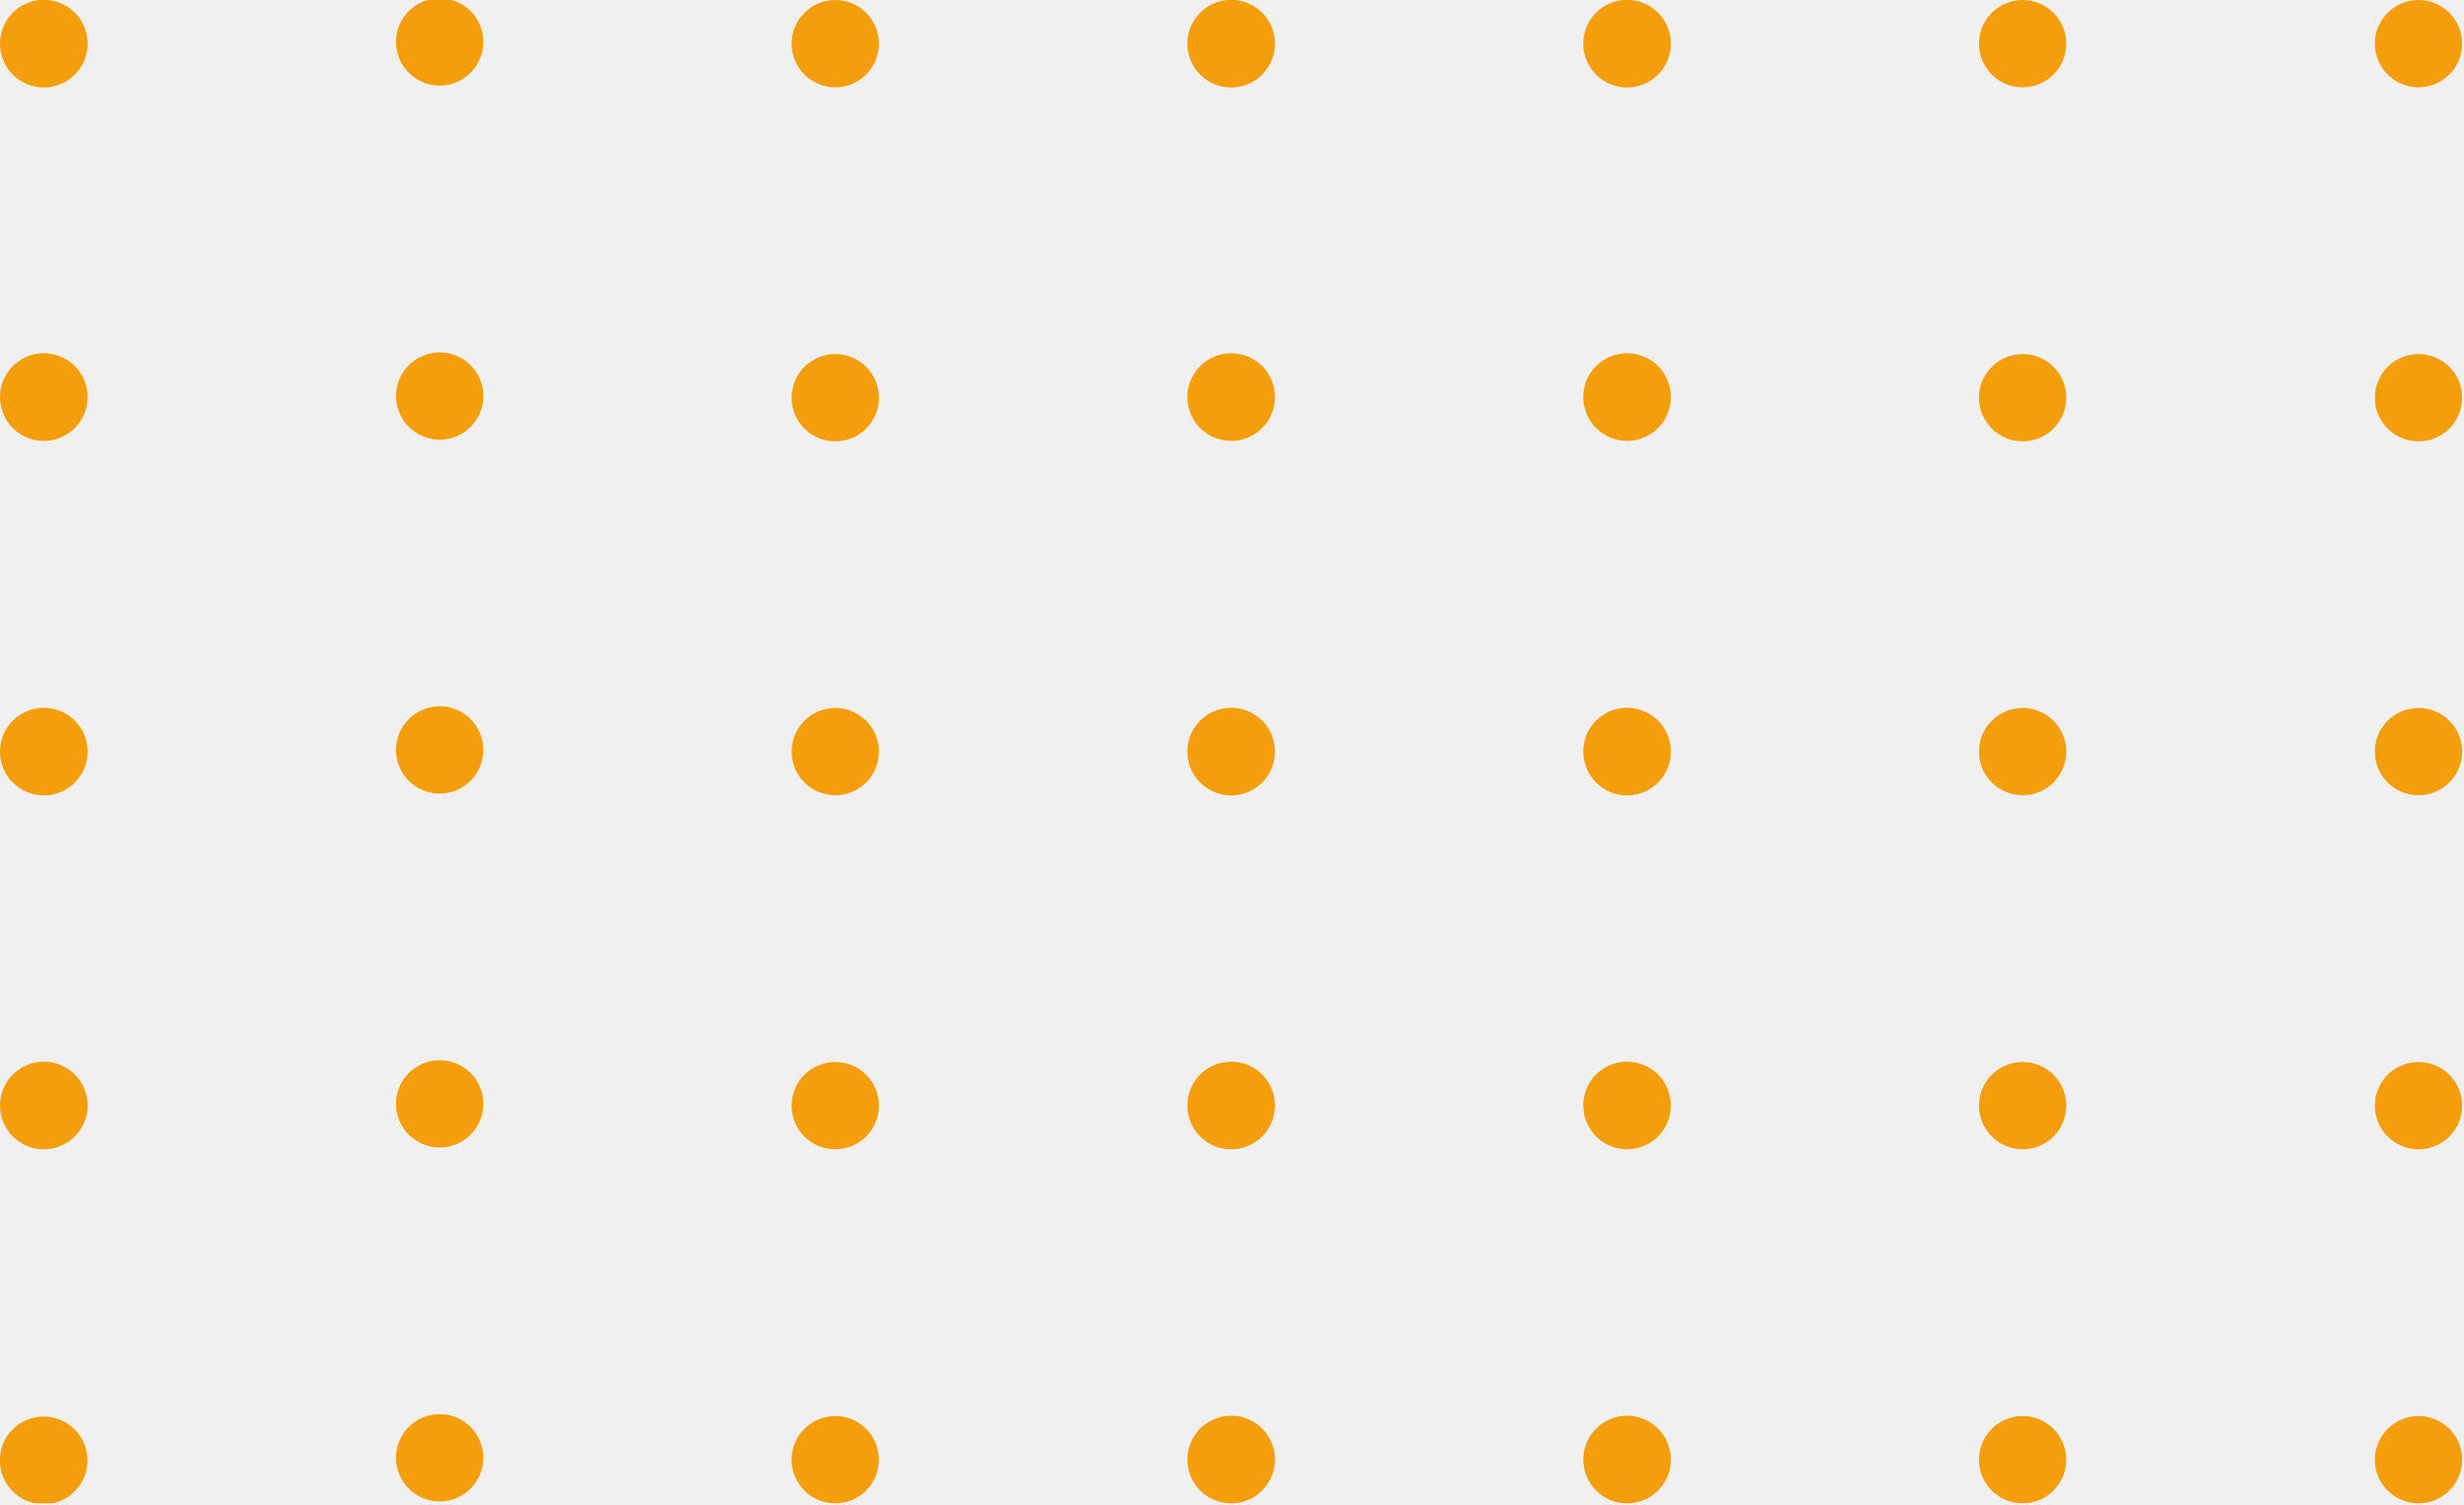
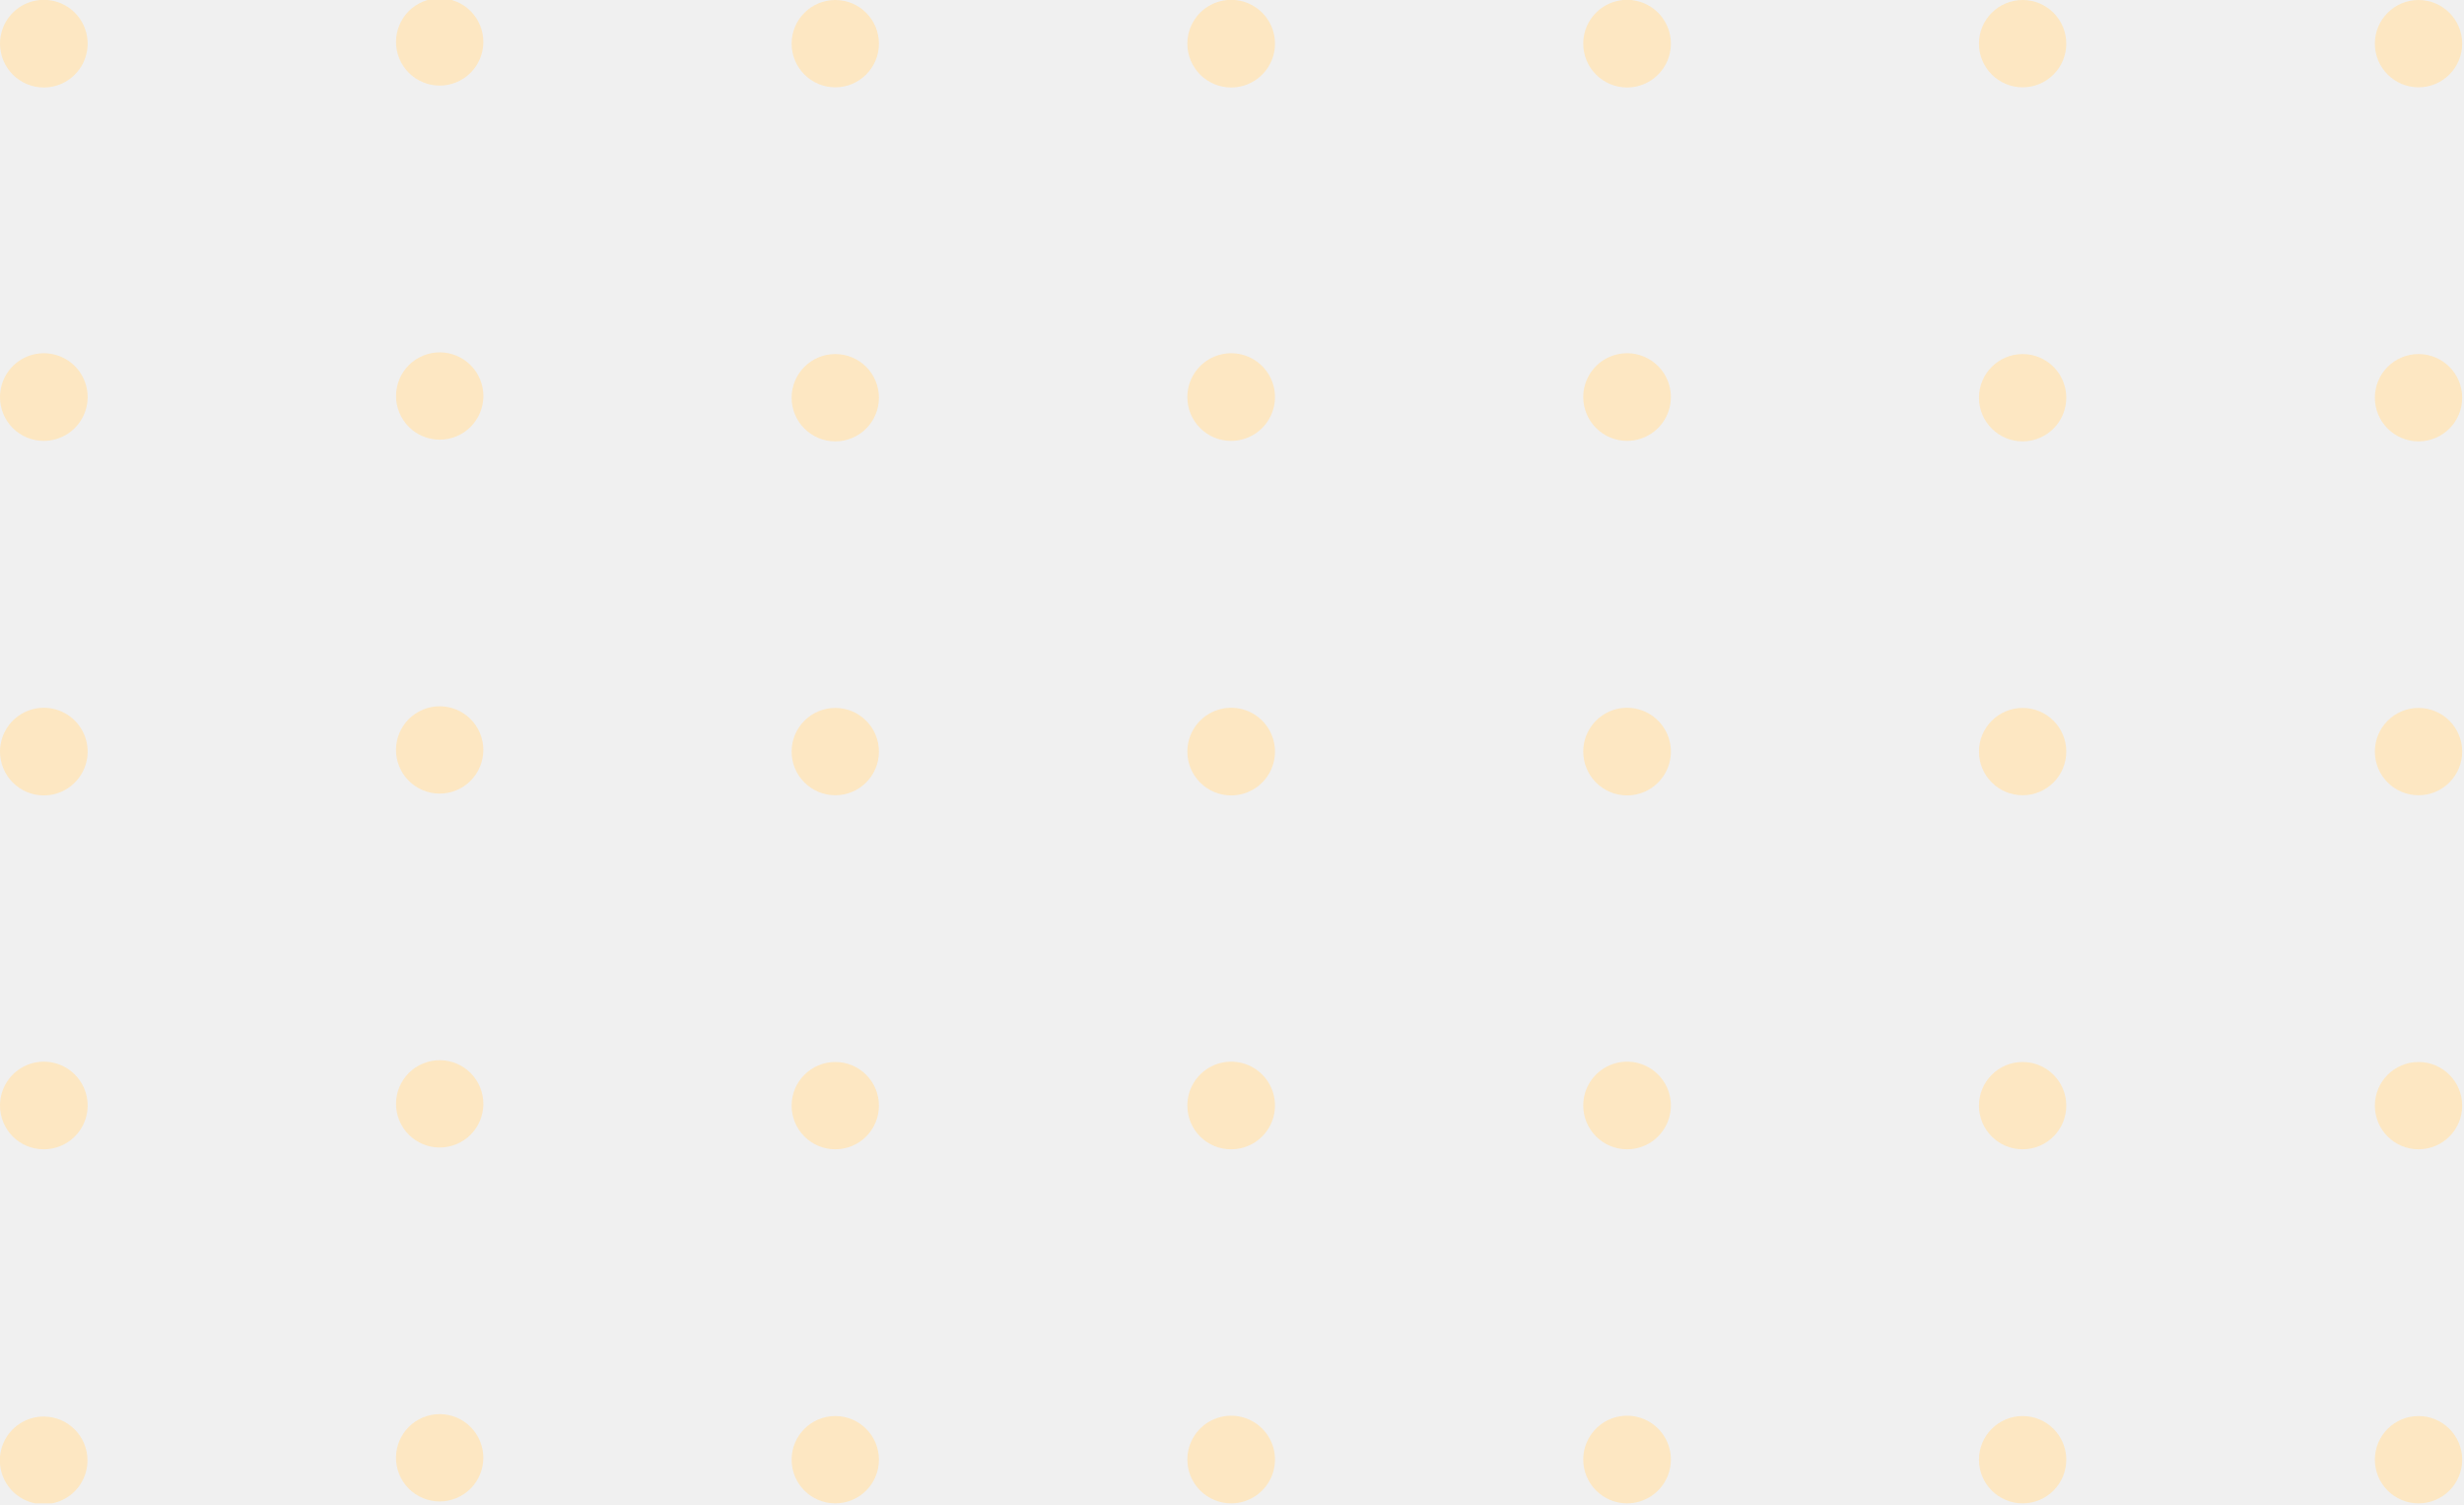
<svg xmlns="http://www.w3.org/2000/svg" width="149" height="91" viewBox="0 0 149 91" fill="none">
  <g clip-path="url(#clip0_627_18318)">
-     <path d="M146.25 90.91C147.708 90.91 148.89 89.728 148.89 88.27C148.89 86.812 147.708 85.63 146.25 85.63C144.792 85.63 143.61 86.812 143.61 88.27C143.61 89.728 144.792 90.91 146.25 90.91Z" fill="#F59E0B" />
-     <path d="M122.31 90.91C123.768 90.91 124.95 89.728 124.95 88.27C124.95 86.812 123.768 85.63 122.31 85.63C120.852 85.63 119.67 86.812 119.67 88.27C119.67 89.728 120.852 90.91 122.31 90.91Z" fill="#F59E0B" />
-     <path d="M98.38 90.91C98.904 90.912 99.418 90.758 99.855 90.468C100.292 90.178 100.633 89.765 100.835 89.281C101.037 88.797 101.091 88.264 100.99 87.749C100.889 87.234 100.637 86.761 100.267 86.39C99.897 86.018 99.425 85.765 98.91 85.662C98.396 85.559 97.863 85.611 97.378 85.811C96.893 86.011 96.479 86.351 96.187 86.787C95.895 87.223 95.74 87.736 95.74 88.26C95.74 88.961 96.018 89.634 96.513 90.13C97.007 90.627 97.679 90.907 98.38 90.91V90.91Z" fill="#F59E0B" />
-     <path d="M74.45 90.91C74.974 90.91 75.486 90.755 75.922 90.463C76.358 90.172 76.698 89.758 76.898 89.274C77.099 88.79 77.151 88.257 77.049 87.743C76.947 87.229 76.694 86.757 76.324 86.386C75.953 86.016 75.481 85.763 74.967 85.661C74.453 85.559 73.92 85.611 73.436 85.812C72.951 86.012 72.538 86.352 72.246 86.788C71.955 87.224 71.8 87.736 71.8 88.26C71.8 88.608 71.868 88.953 72.001 89.274C72.135 89.596 72.33 89.888 72.576 90.134C72.822 90.38 73.114 90.575 73.436 90.708C73.757 90.841 74.102 90.91 74.45 90.91V90.91Z" fill="#F59E0B" />
-     <path d="M50.51 90.91C51.968 90.91 53.15 89.728 53.15 88.27C53.15 86.812 51.968 85.63 50.51 85.63C49.052 85.63 47.87 86.812 47.87 88.27C47.87 89.728 49.052 90.91 50.51 90.91Z" fill="#F59E0B" />
-     <path d="M27.59 90.596C28.939 90.041 29.582 88.498 29.028 87.15C28.474 85.801 26.931 85.158 25.582 85.712C24.234 86.267 23.59 87.809 24.145 89.158C24.699 90.506 26.242 91.15 27.59 90.596Z" fill="#F59E0B" />
-     <path d="M2.65 85.66C2.125 85.658 1.612 85.812 1.174 86.103C0.737 86.393 0.396 86.807 0.194 87.291C-0.008 87.776 -0.061 88.31 0.041 88.825C0.143 89.34 0.395 89.813 0.766 90.184C1.138 90.555 1.611 90.808 2.126 90.909C2.641 91.011 3.174 90.958 3.659 90.756C4.144 90.555 4.557 90.213 4.848 89.776C5.138 89.339 5.292 88.825 5.29 88.3C5.288 87.601 5.009 86.931 4.514 86.436C4.02 85.942 3.35 85.663 2.65 85.66V85.66Z" fill="#F59E0B" />
-     <path d="M146.25 69.5C147.708 69.5 148.89 68.318 148.89 66.86C148.89 65.402 147.708 64.22 146.25 64.22C144.792 64.22 143.61 65.402 143.61 66.86C143.61 68.318 144.792 69.5 146.25 69.5Z" fill="#F59E0B" />
-     <path d="M122.31 69.5C123.768 69.5 124.95 68.318 124.95 66.86C124.95 65.402 123.768 64.22 122.31 64.22C120.852 64.22 119.67 65.402 119.67 66.86C119.67 68.318 120.852 69.5 122.31 69.5Z" fill="#F59E0B" />
-     <path d="M98.38 69.5C98.905 69.502 99.418 69.348 99.856 69.058C100.293 68.767 100.634 68.353 100.836 67.869C101.038 67.384 101.091 66.85 100.989 66.335C100.887 65.82 100.635 65.347 100.264 64.976C99.892 64.605 99.419 64.352 98.904 64.251C98.389 64.148 97.856 64.202 97.371 64.404C96.886 64.606 96.473 64.947 96.182 65.384C95.892 65.821 95.738 66.335 95.74 66.86C95.742 67.559 96.022 68.229 96.516 68.724C97.01 69.218 97.68 69.497 98.38 69.5V69.5Z" fill="#F59E0B" />
-     <path d="M74.45 69.5C74.974 69.5 75.487 69.344 75.923 69.053C76.359 68.761 76.699 68.347 76.899 67.862C77.099 67.377 77.151 66.844 77.048 66.329C76.945 65.815 76.692 65.343 76.32 64.973C75.948 64.602 75.475 64.351 74.961 64.25C74.446 64.149 73.913 64.203 73.429 64.405C72.945 64.607 72.532 64.948 72.242 65.385C71.952 65.822 71.798 66.335 71.8 66.86C71.8 67.208 71.868 67.552 72.002 67.873C72.135 68.194 72.33 68.485 72.577 68.73C72.823 68.976 73.115 69.17 73.436 69.302C73.758 69.434 74.102 69.501 74.45 69.5V69.5Z" fill="#F59E0B" />
-     <path d="M50.51 69.5C51.968 69.5 53.15 68.318 53.15 66.86C53.15 65.402 51.968 64.22 50.51 64.22C49.052 64.22 47.87 65.402 47.87 66.86C47.87 68.318 49.052 69.5 50.51 69.5Z" fill="#F59E0B" />
-     <path d="M27.593 69.193C28.941 68.639 29.585 67.096 29.03 65.748C28.476 64.399 26.933 63.755 25.585 64.31C24.236 64.864 23.593 66.407 24.147 67.755C24.701 69.104 26.244 69.748 27.593 69.193Z" fill="#F59E0B" />
-     <path d="M2.65 69.5C3.175 69.5 3.687 69.344 4.123 69.053C4.559 68.761 4.899 68.347 5.099 67.862C5.3 67.377 5.351 66.844 5.248 66.329C5.145 65.815 4.892 65.343 4.52 64.973C4.149 64.602 3.676 64.351 3.161 64.25C2.646 64.149 2.113 64.203 1.629 64.405C1.145 64.607 0.732 64.948 0.442 65.385C0.152 65.822 -0.002 66.335 1.88721e-05 66.86C1.63788e-05 67.208 0.069 67.552 0.202 67.873C0.335 68.194 0.531 68.485 0.777 68.73C1.023 68.976 1.315 69.17 1.637 69.302C1.958 69.434 2.303 69.501 2.65 69.5Z" fill="#F59E0B" />
-     <path d="M146.25 48.09C147.708 48.09 148.89 46.908 148.89 45.45C148.89 43.992 147.708 42.81 146.25 42.81C144.792 42.81 143.61 43.992 143.61 45.45C143.61 46.908 144.792 48.09 146.25 48.09Z" fill="#F59E0B" />
-     <path d="M122.31 48.09C123.768 48.09 124.95 46.908 124.95 45.45C124.95 43.992 123.768 42.81 122.31 42.81C120.852 42.81 119.67 43.992 119.67 45.45C119.67 46.908 120.852 48.09 122.31 48.09Z" fill="#F59E0B" />
-     <path d="M98.38 48.1C98.904 48.102 99.418 47.948 99.855 47.658C100.292 47.368 100.633 46.955 100.835 46.471C101.037 45.987 101.091 45.454 100.99 44.939C100.889 44.425 100.637 43.951 100.267 43.58C99.897 43.208 99.425 42.955 98.91 42.852C98.396 42.749 97.863 42.8 97.378 43.001C96.893 43.201 96.479 43.541 96.187 43.977C95.895 44.413 95.74 44.925 95.74 45.45C95.74 46.151 96.018 46.824 96.513 47.32C97.007 47.817 97.679 48.097 98.38 48.1V48.1Z" fill="#F59E0B" />
-     <path d="M74.45 48.1C74.974 48.1 75.486 47.945 75.922 47.653C76.358 47.362 76.698 46.948 76.898 46.464C77.099 45.98 77.151 45.447 77.049 44.933C76.947 44.419 76.694 43.947 76.324 43.576C75.953 43.206 75.481 42.953 74.967 42.851C74.453 42.749 73.92 42.801 73.436 43.002C72.951 43.202 72.538 43.542 72.246 43.978C71.955 44.414 71.8 44.926 71.8 45.45C71.8 45.798 71.868 46.143 72.001 46.464C72.135 46.786 72.33 47.078 72.576 47.324C72.822 47.57 73.114 47.765 73.436 47.898C73.757 48.032 74.102 48.1 74.45 48.1V48.1Z" fill="#F59E0B" />
-     <path d="M50.51 48.09C51.968 48.09 53.15 46.908 53.15 45.45C53.15 43.992 51.968 42.81 50.51 42.81C49.052 42.81 47.87 43.992 47.87 45.45C47.87 46.908 49.052 48.09 50.51 48.09Z" fill="#F59E0B" />
-     <path d="M27.591 47.791C28.94 47.237 29.583 45.694 29.029 44.346C28.474 42.997 26.932 42.354 25.583 42.908C24.235 43.463 23.591 45.005 24.145 46.354C24.7 47.702 26.243 48.346 27.591 47.791Z" fill="#F59E0B" />
-     <path d="M2.65 48.1C3.174 48.1 3.687 47.945 4.122 47.653C4.558 47.362 4.898 46.948 5.098 46.464C5.299 45.98 5.351 45.447 5.249 44.933C5.147 44.419 4.895 43.947 4.524 43.576C4.153 43.206 3.681 42.953 3.167 42.851C2.653 42.749 2.12 42.801 1.636 43.002C1.152 43.202 0.738 43.542 0.447 43.978C0.155 44.414 0 44.926 0 45.45C0 46.153 0.279 46.827 0.776 47.324C1.273 47.821 1.947 48.1 2.65 48.1V48.1Z" fill="#F59E0B" />
-     <path d="M146.25 26.69C147.708 26.69 148.89 25.508 148.89 24.05C148.89 22.592 147.708 21.41 146.25 21.41C144.792 21.41 143.61 22.592 143.61 24.05C143.61 25.508 144.792 26.69 146.25 26.69Z" fill="#F59E0B" />
-     <path d="M122.31 26.69C123.768 26.69 124.95 25.508 124.95 24.05C124.95 22.592 123.768 21.41 122.31 21.41C120.852 21.41 119.67 22.592 119.67 24.05C119.67 25.508 120.852 26.69 122.31 26.69Z" fill="#F59E0B" />
-     <path d="M98.38 26.66C98.905 26.662 99.418 26.508 99.856 26.218C100.293 25.927 100.634 25.513 100.836 25.029C101.038 24.544 101.091 24.011 100.989 23.495C100.887 22.98 100.635 22.507 100.264 22.136C99.892 21.765 99.419 21.512 98.904 21.41C98.389 21.308 97.856 21.362 97.371 21.564C96.886 21.765 96.473 22.107 96.182 22.544C95.892 22.981 95.738 23.495 95.74 24.02C95.742 24.719 96.022 25.389 96.516 25.884C97.01 26.378 97.68 26.657 98.38 26.66V26.66Z" fill="#F59E0B" />
-     <path d="M74.45 26.66C74.974 26.66 75.487 26.504 75.923 26.213C76.359 25.921 76.699 25.507 76.899 25.022C77.099 24.537 77.151 24.004 77.048 23.489C76.945 22.975 76.692 22.503 76.32 22.133C75.948 21.762 75.475 21.511 74.961 21.41C74.446 21.309 73.913 21.363 73.429 21.565C72.945 21.767 72.532 22.108 72.242 22.545C71.952 22.982 71.798 23.495 71.8 24.02C71.8 24.367 71.868 24.712 72.002 25.033C72.135 25.354 72.33 25.645 72.577 25.89C72.823 26.136 73.115 26.33 73.436 26.462C73.758 26.594 74.102 26.661 74.45 26.66V26.66Z" fill="#F59E0B" />
-     <path d="M50.51 26.69C51.968 26.69 53.15 25.508 53.15 24.05C53.15 22.592 51.968 21.41 50.51 21.41C49.052 21.41 47.87 22.592 47.87 24.05C47.87 25.508 49.052 26.69 50.51 26.69Z" fill="#F59E0B" />
-     <path d="M27.593 26.389C28.942 25.835 29.586 24.292 29.031 22.944C28.477 21.595 26.934 20.951 25.586 21.506C24.237 22.06 23.593 23.603 24.148 24.951C24.702 26.3 26.245 26.944 27.593 26.389Z" fill="#F59E0B" />
-     <path d="M2.65 26.66C3.175 26.66 3.687 26.504 4.123 26.213C4.559 25.921 4.899 25.507 5.099 25.022C5.3 24.537 5.351 24.004 5.248 23.489C5.145 22.975 4.892 22.503 4.52 22.133C4.149 21.762 3.676 21.511 3.161 21.41C2.646 21.309 2.113 21.363 1.629 21.565C1.145 21.767 0.732 22.108 0.442 22.545C0.152 22.982 -0.002 23.495 1.88721e-05 24.02C1.63788e-05 24.367 0.069 24.712 0.202 25.033C0.335 25.354 0.531 25.645 0.777 25.89C1.023 26.136 1.315 26.33 1.637 26.462C1.958 26.594 2.303 26.661 2.65 26.66V26.66Z" fill="#F59E0B" />
-     <path d="M146.25 5.28C147.708 5.28 148.89 4.098 148.89 2.64C148.89 1.182 147.708 0 146.25 0C144.792 0 143.61 1.182 143.61 2.64C143.61 4.098 144.792 5.28 146.25 5.28Z" fill="#F59E0B" />
-     <path d="M122.31 5.28C123.768 5.28 124.95 4.098 124.95 2.64C124.95 1.182 123.768 0 122.31 0C120.852 0 119.67 1.182 119.67 2.64C119.67 4.098 120.852 5.28 122.31 5.28Z" fill="#F59E0B" />
-     <path d="M98.38 5.29C98.904 5.292 99.418 5.138 99.855 4.848C100.292 4.558 100.633 4.145 100.835 3.661C101.037 3.177 101.091 2.644 100.99 2.129C100.889 1.614 100.637 1.141 100.267 0.77C99.897 0.398 99.425 0.145 98.91 0.042C98.396 -0.061 97.863 -0.009 97.378 0.191C96.893 0.391 96.479 0.731 96.187 1.167C95.895 1.603 95.74 2.115 95.74 2.64C95.74 3.341 96.018 4.014 96.513 4.51C97.007 5.007 97.679 5.287 98.38 5.29V5.29Z" fill="#F59E0B" />
-     <path d="M74.45 5.29C74.974 5.29 75.486 5.135 75.922 4.843C76.358 4.552 76.698 4.138 76.898 3.654C77.099 3.17 77.151 2.637 77.049 2.123C76.947 1.609 76.694 1.137 76.324 0.766C75.953 0.396 75.481 0.143 74.967 0.041C74.453 -0.061 73.92 -0.009 73.436 0.192C72.951 0.392 72.538 0.732 72.246 1.168C71.955 1.604 71.8 2.116 71.8 2.64C71.8 2.988 71.868 3.333 72.001 3.654C72.135 3.976 72.33 4.268 72.576 4.514C72.822 4.76 73.114 4.955 73.436 5.088C73.757 5.221 74.102 5.29 74.45 5.29V5.29Z" fill="#F59E0B" />
-     <path d="M50.51 5.28C51.968 5.28 53.15 4.098 53.15 2.64C53.15 1.182 51.968 0 50.51 0C49.052 0 47.87 1.182 47.87 2.64C47.87 4.098 49.052 5.28 50.51 5.28Z" fill="#F59E0B" />
-     <path d="M27.592 4.977C28.941 4.423 29.584 2.88 29.03 1.532C28.475 0.183 26.933 -0.46 25.584 0.094C24.236 0.649 23.592 2.191 24.146 3.54C24.701 4.888 26.244 5.532 27.592 4.977Z" fill="#F59E0B" />
-     <path d="M2.65 5.29C3.174 5.29 3.687 5.135 4.122 4.843C4.558 4.552 4.898 4.138 5.098 3.654C5.299 3.17 5.351 2.637 5.249 2.123C5.147 1.609 4.895 1.137 4.524 0.766C4.153 0.396 3.681 0.143 3.167 0.041C2.653 -0.061 2.12 -0.009 1.636 0.192C1.152 0.392 0.738 0.732 0.447 1.168C0.155 1.604 0 2.116 0 2.64C0 3.343 0.279 4.017 0.776 4.514C1.273 5.011 1.947 5.29 2.65 5.29V5.29Z" fill="#F59E0B" />
+     <path d="M146.25 90.91C147.708 90.91 148.89 89.728 148.89 88.27C148.89 86.812 147.708 85.63 146.25 85.63C144.792 85.63 143.61 86.812 143.61 88.27C143.61 89.728 144.792 90.91 146.25 90.91Z" fill="#FDE7C2" />
+     <path d="M122.31 90.91C123.768 90.91 124.95 89.728 124.95 88.27C124.95 86.812 123.768 85.63 122.31 85.63C120.852 85.63 119.67 86.812 119.67 88.27C119.67 89.728 120.852 90.91 122.31 90.91Z" fill="#FDE7C2" />
+     <path d="M98.38 90.91C98.904 90.912 99.418 90.758 99.855 90.468C100.292 90.178 100.633 89.765 100.835 89.281C101.037 88.797 101.091 88.264 100.99 87.749C100.889 87.234 100.637 86.761 100.267 86.39C99.897 86.018 99.425 85.765 98.91 85.662C98.396 85.559 97.863 85.611 97.378 85.811C96.893 86.011 96.479 86.351 96.187 86.787C95.895 87.223 95.74 87.736 95.74 88.26C95.74 88.961 96.018 89.634 96.513 90.13C97.007 90.627 97.679 90.907 98.38 90.91V90.91Z" fill="#FDE7C2" />
+     <path d="M74.45 90.91C74.974 90.91 75.486 90.755 75.922 90.463C76.358 90.172 76.698 89.758 76.898 89.274C77.099 88.79 77.151 88.257 77.049 87.743C76.947 87.229 76.694 86.757 76.324 86.386C75.953 86.016 75.481 85.763 74.967 85.661C74.453 85.559 73.92 85.611 73.436 85.812C72.951 86.012 72.538 86.352 72.246 86.788C71.955 87.224 71.8 87.736 71.8 88.26C71.8 88.608 71.868 88.953 72.001 89.274C72.135 89.596 72.33 89.888 72.576 90.134C72.822 90.38 73.114 90.575 73.436 90.708C73.757 90.841 74.102 90.91 74.45 90.91V90.91Z" fill="#FDE7C2" />
+     <path d="M50.51 90.91C51.968 90.91 53.15 89.728 53.15 88.27C53.15 86.812 51.968 85.63 50.51 85.63C49.052 85.63 47.87 86.812 47.87 88.27C47.87 89.728 49.052 90.91 50.51 90.91Z" fill="#FDE7C2" />
+     <path d="M27.59 90.596C28.939 90.041 29.582 88.498 29.028 87.15C28.474 85.801 26.931 85.158 25.582 85.712C24.234 86.267 23.59 87.809 24.145 89.158C24.699 90.506 26.242 91.15 27.59 90.596Z" fill="#FDE7C2" />
+     <path d="M2.65 85.66C2.125 85.658 1.612 85.812 1.174 86.103C0.737 86.393 0.396 86.807 0.194 87.291C-0.008 87.776 -0.061 88.31 0.041 88.825C0.143 89.34 0.395 89.813 0.766 90.184C1.138 90.555 1.611 90.808 2.126 90.909C2.641 91.011 3.174 90.958 3.659 90.756C4.144 90.555 4.557 90.213 4.848 89.776C5.138 89.339 5.292 88.825 5.29 88.3C5.288 87.601 5.009 86.931 4.514 86.436C4.02 85.942 3.35 85.663 2.65 85.66V85.66Z" fill="#FDE7C2" />
+     <path d="M146.25 69.5C147.708 69.5 148.89 68.318 148.89 66.86C148.89 65.402 147.708 64.22 146.25 64.22C144.792 64.22 143.61 65.402 143.61 66.86C143.61 68.318 144.792 69.5 146.25 69.5Z" fill="#FDE7C2" />
+     <path d="M122.31 69.5C123.768 69.5 124.95 68.318 124.95 66.86C124.95 65.402 123.768 64.22 122.31 64.22C120.852 64.22 119.67 65.402 119.67 66.86C119.67 68.318 120.852 69.5 122.31 69.5Z" fill="#FDE7C2" />
+     <path d="M98.38 69.5C98.905 69.502 99.418 69.348 99.856 69.058C100.293 68.767 100.634 68.353 100.836 67.869C101.038 67.384 101.091 66.85 100.989 66.335C100.887 65.82 100.635 65.347 100.264 64.976C99.892 64.605 99.419 64.352 98.904 64.251C98.389 64.148 97.856 64.202 97.371 64.404C96.886 64.606 96.473 64.947 96.182 65.384C95.892 65.821 95.738 66.335 95.74 66.86C95.742 67.559 96.022 68.229 96.516 68.724C97.01 69.218 97.68 69.497 98.38 69.5V69.5Z" fill="#FDE7C2" />
+     <path d="M74.45 69.5C74.974 69.5 75.487 69.344 75.923 69.053C76.359 68.761 76.699 68.347 76.899 67.862C77.099 67.377 77.151 66.844 77.048 66.329C76.945 65.815 76.692 65.343 76.32 64.973C75.948 64.602 75.475 64.351 74.961 64.25C74.446 64.149 73.913 64.203 73.429 64.405C72.945 64.607 72.532 64.948 72.242 65.385C71.952 65.822 71.798 66.335 71.8 66.86C71.8 67.208 71.868 67.552 72.002 67.873C72.135 68.194 72.33 68.485 72.577 68.73C72.823 68.976 73.115 69.17 73.436 69.302C73.758 69.434 74.102 69.501 74.45 69.5V69.5Z" fill="#FDE7C2" />
+     <path d="M50.51 69.5C51.968 69.5 53.15 68.318 53.15 66.86C53.15 65.402 51.968 64.22 50.51 64.22C49.052 64.22 47.87 65.402 47.87 66.86C47.87 68.318 49.052 69.5 50.51 69.5Z" fill="#FDE7C2" />
+     <path d="M27.593 69.193C28.941 68.639 29.585 67.096 29.03 65.748C28.476 64.399 26.933 63.755 25.585 64.31C24.236 64.864 23.593 66.407 24.147 67.755C24.701 69.104 26.244 69.748 27.593 69.193Z" fill="#FDE7C2" />
+     <path d="M2.65 69.5C3.175 69.5 3.687 69.344 4.123 69.053C4.559 68.761 4.899 68.347 5.099 67.862C5.3 67.377 5.351 66.844 5.248 66.329C5.145 65.815 4.892 65.343 4.52 64.973C4.149 64.602 3.676 64.351 3.161 64.25C2.646 64.149 2.113 64.203 1.629 64.405C1.145 64.607 0.732 64.948 0.442 65.385C0.152 65.822 -0.002 66.335 1.88721e-05 66.86C1.63788e-05 67.208 0.069 67.552 0.202 67.873C0.335 68.194 0.531 68.485 0.777 68.73C1.023 68.976 1.315 69.17 1.637 69.302C1.958 69.434 2.303 69.501 2.65 69.5Z" fill="#FDE7C2" />
+     <path d="M146.25 48.09C147.708 48.09 148.89 46.908 148.89 45.45C148.89 43.992 147.708 42.81 146.25 42.81C144.792 42.81 143.61 43.992 143.61 45.45C143.61 46.908 144.792 48.09 146.25 48.09Z" fill="#FDE7C2" />
+     <path d="M122.31 48.09C123.768 48.09 124.95 46.908 124.95 45.45C124.95 43.992 123.768 42.81 122.31 42.81C120.852 42.81 119.67 43.992 119.67 45.45C119.67 46.908 120.852 48.09 122.31 48.09Z" fill="#FDE7C2" />
+     <path d="M98.38 48.1C98.904 48.102 99.418 47.948 99.855 47.658C100.292 47.368 100.633 46.955 100.835 46.471C101.037 45.987 101.091 45.454 100.99 44.939C100.889 44.425 100.637 43.951 100.267 43.58C99.897 43.208 99.425 42.955 98.91 42.852C98.396 42.749 97.863 42.8 97.378 43.001C96.893 43.201 96.479 43.541 96.187 43.977C95.895 44.413 95.74 44.925 95.74 45.45C95.74 46.151 96.018 46.824 96.513 47.32C97.007 47.817 97.679 48.097 98.38 48.1V48.1Z" fill="#FDE7C2" />
+     <path d="M74.45 48.1C74.974 48.1 75.486 47.945 75.922 47.653C76.358 47.362 76.698 46.948 76.898 46.464C77.099 45.98 77.151 45.447 77.049 44.933C76.947 44.419 76.694 43.947 76.324 43.576C75.953 43.206 75.481 42.953 74.967 42.851C74.453 42.749 73.92 42.801 73.436 43.002C72.951 43.202 72.538 43.542 72.246 43.978C71.955 44.414 71.8 44.926 71.8 45.45C71.8 45.798 71.868 46.143 72.001 46.464C72.135 46.786 72.33 47.078 72.576 47.324C72.822 47.57 73.114 47.765 73.436 47.898C73.757 48.032 74.102 48.1 74.45 48.1V48.1Z" fill="#FDE7C2" />
+     <path d="M50.51 48.09C51.968 48.09 53.15 46.908 53.15 45.45C53.15 43.992 51.968 42.81 50.51 42.81C49.052 42.81 47.87 43.992 47.87 45.45C47.87 46.908 49.052 48.09 50.51 48.09Z" fill="#FDE7C2" />
+     <path d="M27.591 47.791C28.94 47.237 29.583 45.694 29.029 44.346C28.474 42.997 26.932 42.354 25.583 42.908C24.235 43.463 23.591 45.005 24.145 46.354C24.7 47.702 26.243 48.346 27.591 47.791Z" fill="#FDE7C2" />
+     <path d="M2.65 48.1C3.174 48.1 3.687 47.945 4.122 47.653C4.558 47.362 4.898 46.948 5.098 46.464C5.299 45.98 5.351 45.447 5.249 44.933C5.147 44.419 4.895 43.947 4.524 43.576C4.153 43.206 3.681 42.953 3.167 42.851C2.653 42.749 2.12 42.801 1.636 43.002C1.152 43.202 0.738 43.542 0.447 43.978C0.155 44.414 0 44.926 0 45.45C0 46.153 0.279 46.827 0.776 47.324C1.273 47.821 1.947 48.1 2.65 48.1V48.1Z" fill="#FDE7C2" />
+     <path d="M146.25 26.69C147.708 26.69 148.89 25.508 148.89 24.05C148.89 22.592 147.708 21.41 146.25 21.41C144.792 21.41 143.61 22.592 143.61 24.05C143.61 25.508 144.792 26.69 146.25 26.69Z" fill="#FDE7C2" />
+     <path d="M122.31 26.69C123.768 26.69 124.95 25.508 124.95 24.05C124.95 22.592 123.768 21.41 122.31 21.41C120.852 21.41 119.67 22.592 119.67 24.05C119.67 25.508 120.852 26.69 122.31 26.69Z" fill="#FDE7C2" />
+     <path d="M98.38 26.66C98.905 26.662 99.418 26.508 99.856 26.218C100.293 25.927 100.634 25.513 100.836 25.029C101.038 24.544 101.091 24.011 100.989 23.495C100.887 22.98 100.635 22.507 100.264 22.136C99.892 21.765 99.419 21.512 98.904 21.41C98.389 21.308 97.856 21.362 97.371 21.564C96.886 21.765 96.473 22.107 96.182 22.544C95.892 22.981 95.738 23.495 95.74 24.02C95.742 24.719 96.022 25.389 96.516 25.884C97.01 26.378 97.68 26.657 98.38 26.66V26.66Z" fill="#FDE7C2" />
+     <path d="M74.45 26.66C74.974 26.66 75.487 26.504 75.923 26.213C76.359 25.921 76.699 25.507 76.899 25.022C77.099 24.537 77.151 24.004 77.048 23.489C76.945 22.975 76.692 22.503 76.32 22.133C75.948 21.762 75.475 21.511 74.961 21.41C74.446 21.309 73.913 21.363 73.429 21.565C72.945 21.767 72.532 22.108 72.242 22.545C71.952 22.982 71.798 23.495 71.8 24.02C71.8 24.367 71.868 24.712 72.002 25.033C72.135 25.354 72.33 25.645 72.577 25.89C72.823 26.136 73.115 26.33 73.436 26.462C73.758 26.594 74.102 26.661 74.45 26.66V26.66Z" fill="#FDE7C2" />
+     <path d="M50.51 26.69C51.968 26.69 53.15 25.508 53.15 24.05C53.15 22.592 51.968 21.41 50.51 21.41C49.052 21.41 47.87 22.592 47.87 24.05C47.87 25.508 49.052 26.69 50.51 26.69Z" fill="#FDE7C2" />
+     <path d="M27.593 26.389C28.942 25.835 29.586 24.292 29.031 22.944C28.477 21.595 26.934 20.951 25.586 21.506C24.237 22.06 23.593 23.603 24.148 24.951C24.702 26.3 26.245 26.944 27.593 26.389Z" fill="#FDE7C2" />
+     <path d="M2.65 26.66C3.175 26.66 3.687 26.504 4.123 26.213C4.559 25.921 4.899 25.507 5.099 25.022C5.3 24.537 5.351 24.004 5.248 23.489C5.145 22.975 4.892 22.503 4.52 22.133C4.149 21.762 3.676 21.511 3.161 21.41C2.646 21.309 2.113 21.363 1.629 21.565C1.145 21.767 0.732 22.108 0.442 22.545C0.152 22.982 -0.002 23.495 1.88721e-05 24.02C1.63788e-05 24.367 0.069 24.712 0.202 25.033C0.335 25.354 0.531 25.645 0.777 25.89C1.023 26.136 1.315 26.33 1.637 26.462C1.958 26.594 2.303 26.661 2.65 26.66V26.66Z" fill="#FDE7C2" />
+     <path d="M146.25 5.28C147.708 5.28 148.89 4.098 148.89 2.64C148.89 1.182 147.708 0 146.25 0C144.792 0 143.61 1.182 143.61 2.64C143.61 4.098 144.792 5.28 146.25 5.28Z" fill="#FDE7C2" />
+     <path d="M122.31 5.28C123.768 5.28 124.95 4.098 124.95 2.64C124.95 1.182 123.768 0 122.31 0C120.852 0 119.67 1.182 119.67 2.64C119.67 4.098 120.852 5.28 122.31 5.28Z" fill="#FDE7C2" />
+     <path d="M98.38 5.29C98.904 5.292 99.418 5.138 99.855 4.848C100.292 4.558 100.633 4.145 100.835 3.661C101.037 3.177 101.091 2.644 100.99 2.129C100.889 1.614 100.637 1.141 100.267 0.77C99.897 0.398 99.425 0.145 98.91 0.042C98.396 -0.061 97.863 -0.009 97.378 0.191C96.893 0.391 96.479 0.731 96.187 1.167C95.895 1.603 95.74 2.115 95.74 2.64C95.74 3.341 96.018 4.014 96.513 4.51C97.007 5.007 97.679 5.287 98.38 5.29V5.29Z" fill="#FDE7C2" />
+     <path d="M74.45 5.29C74.974 5.29 75.486 5.135 75.922 4.843C76.358 4.552 76.698 4.138 76.898 3.654C77.099 3.17 77.151 2.637 77.049 2.123C76.947 1.609 76.694 1.137 76.324 0.766C75.953 0.396 75.481 0.143 74.967 0.041C74.453 -0.061 73.92 -0.009 73.436 0.192C72.951 0.392 72.538 0.732 72.246 1.168C71.955 1.604 71.8 2.116 71.8 2.64C71.8 2.988 71.868 3.333 72.001 3.654C72.135 3.976 72.33 4.268 72.576 4.514C72.822 4.76 73.114 4.955 73.436 5.088C73.757 5.221 74.102 5.29 74.45 5.29V5.29Z" fill="#FDE7C2" />
+     <path d="M50.51 5.28C51.968 5.28 53.15 4.098 53.15 2.64C53.15 1.182 51.968 0 50.51 0C49.052 0 47.87 1.182 47.87 2.64C47.87 4.098 49.052 5.28 50.51 5.28Z" fill="#FDE7C2" />
+     <path d="M27.592 4.977C28.941 4.423 29.584 2.88 29.03 1.532C28.475 0.183 26.933 -0.46 25.584 0.094C24.236 0.649 23.592 2.191 24.146 3.54C24.701 4.888 26.244 5.532 27.592 4.977Z" fill="#FDE7C2" />
+     <path d="M2.65 5.29C3.174 5.29 3.687 5.135 4.122 4.843C4.558 4.552 4.898 4.138 5.098 3.654C5.299 3.17 5.351 2.637 5.249 2.123C5.147 1.609 4.895 1.137 4.524 0.766C4.153 0.396 3.681 0.143 3.167 0.041C2.653 -0.061 2.12 -0.009 1.636 0.192C1.152 0.392 0.738 0.732 0.447 1.168C0.155 1.604 0 2.116 0 2.64C0 3.343 0.279 4.017 0.776 4.514C1.273 5.011 1.947 5.29 2.65 5.29V5.29Z" fill="#FDE7C2" />
  </g>
  <defs>
    <clipPath id="clip0_627_18318">
      <rect width="148.89" height="90.91" fill="white" />
    </clipPath>
  </defs>
</svg>
